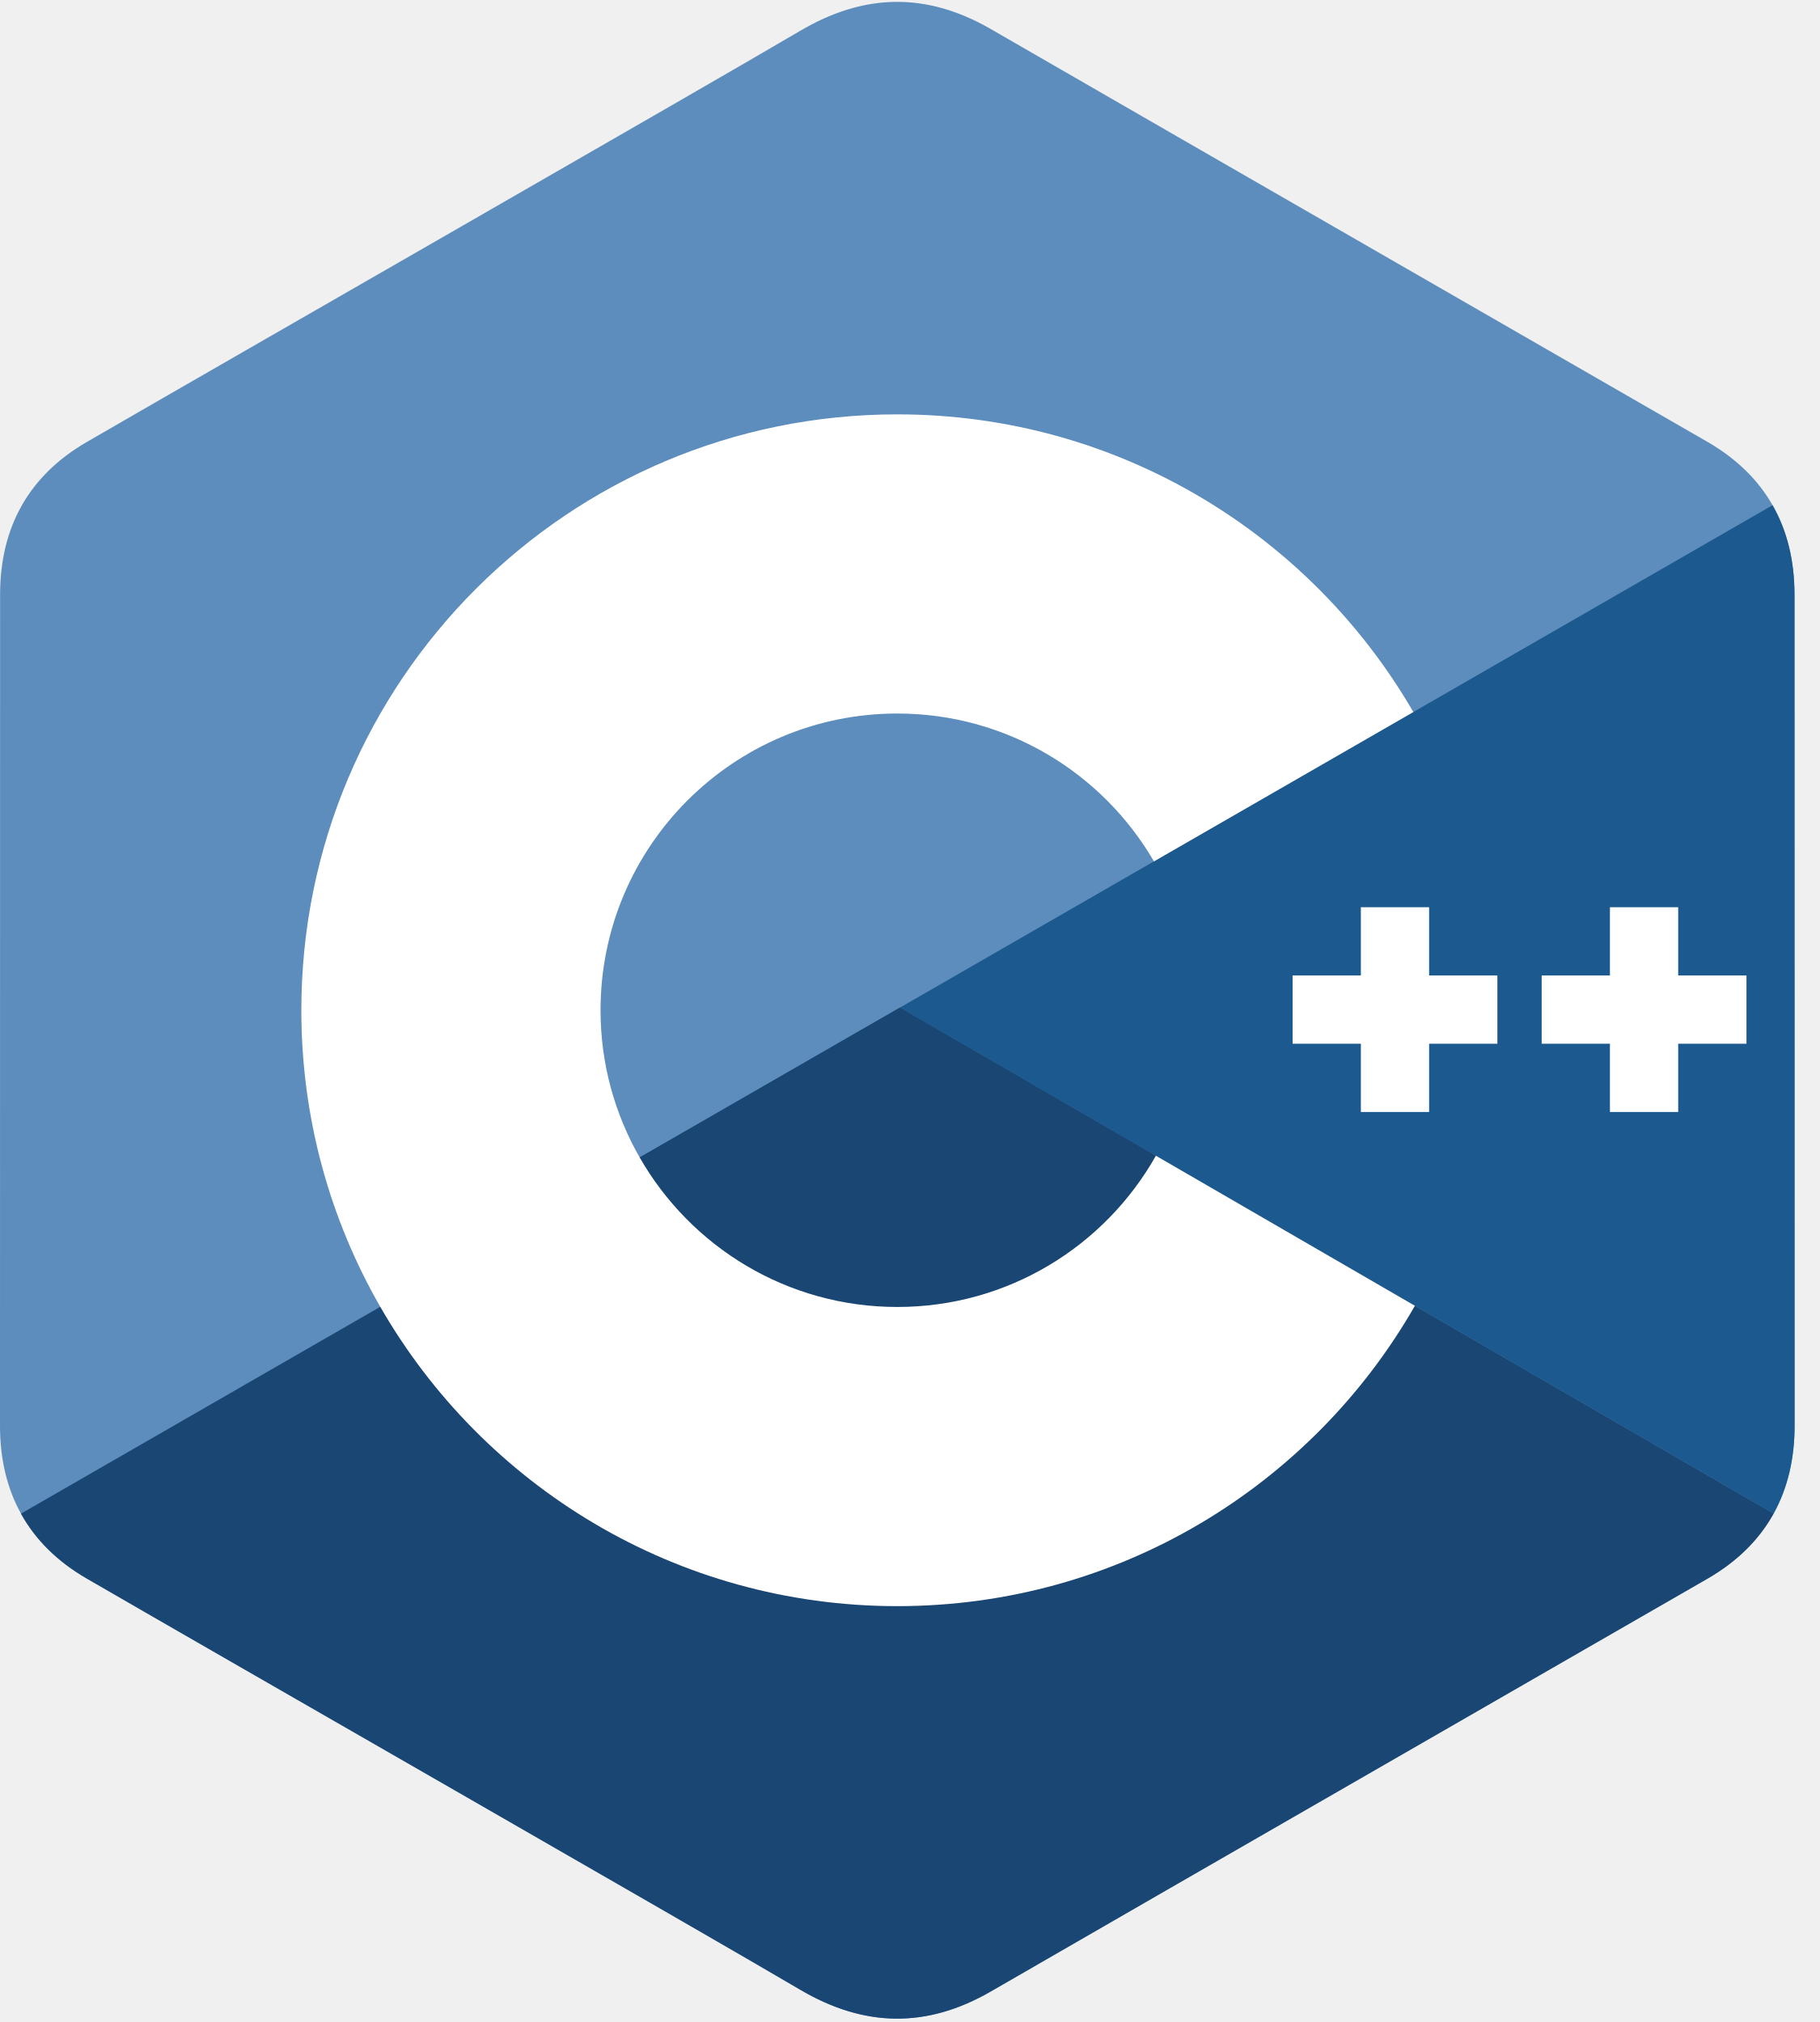
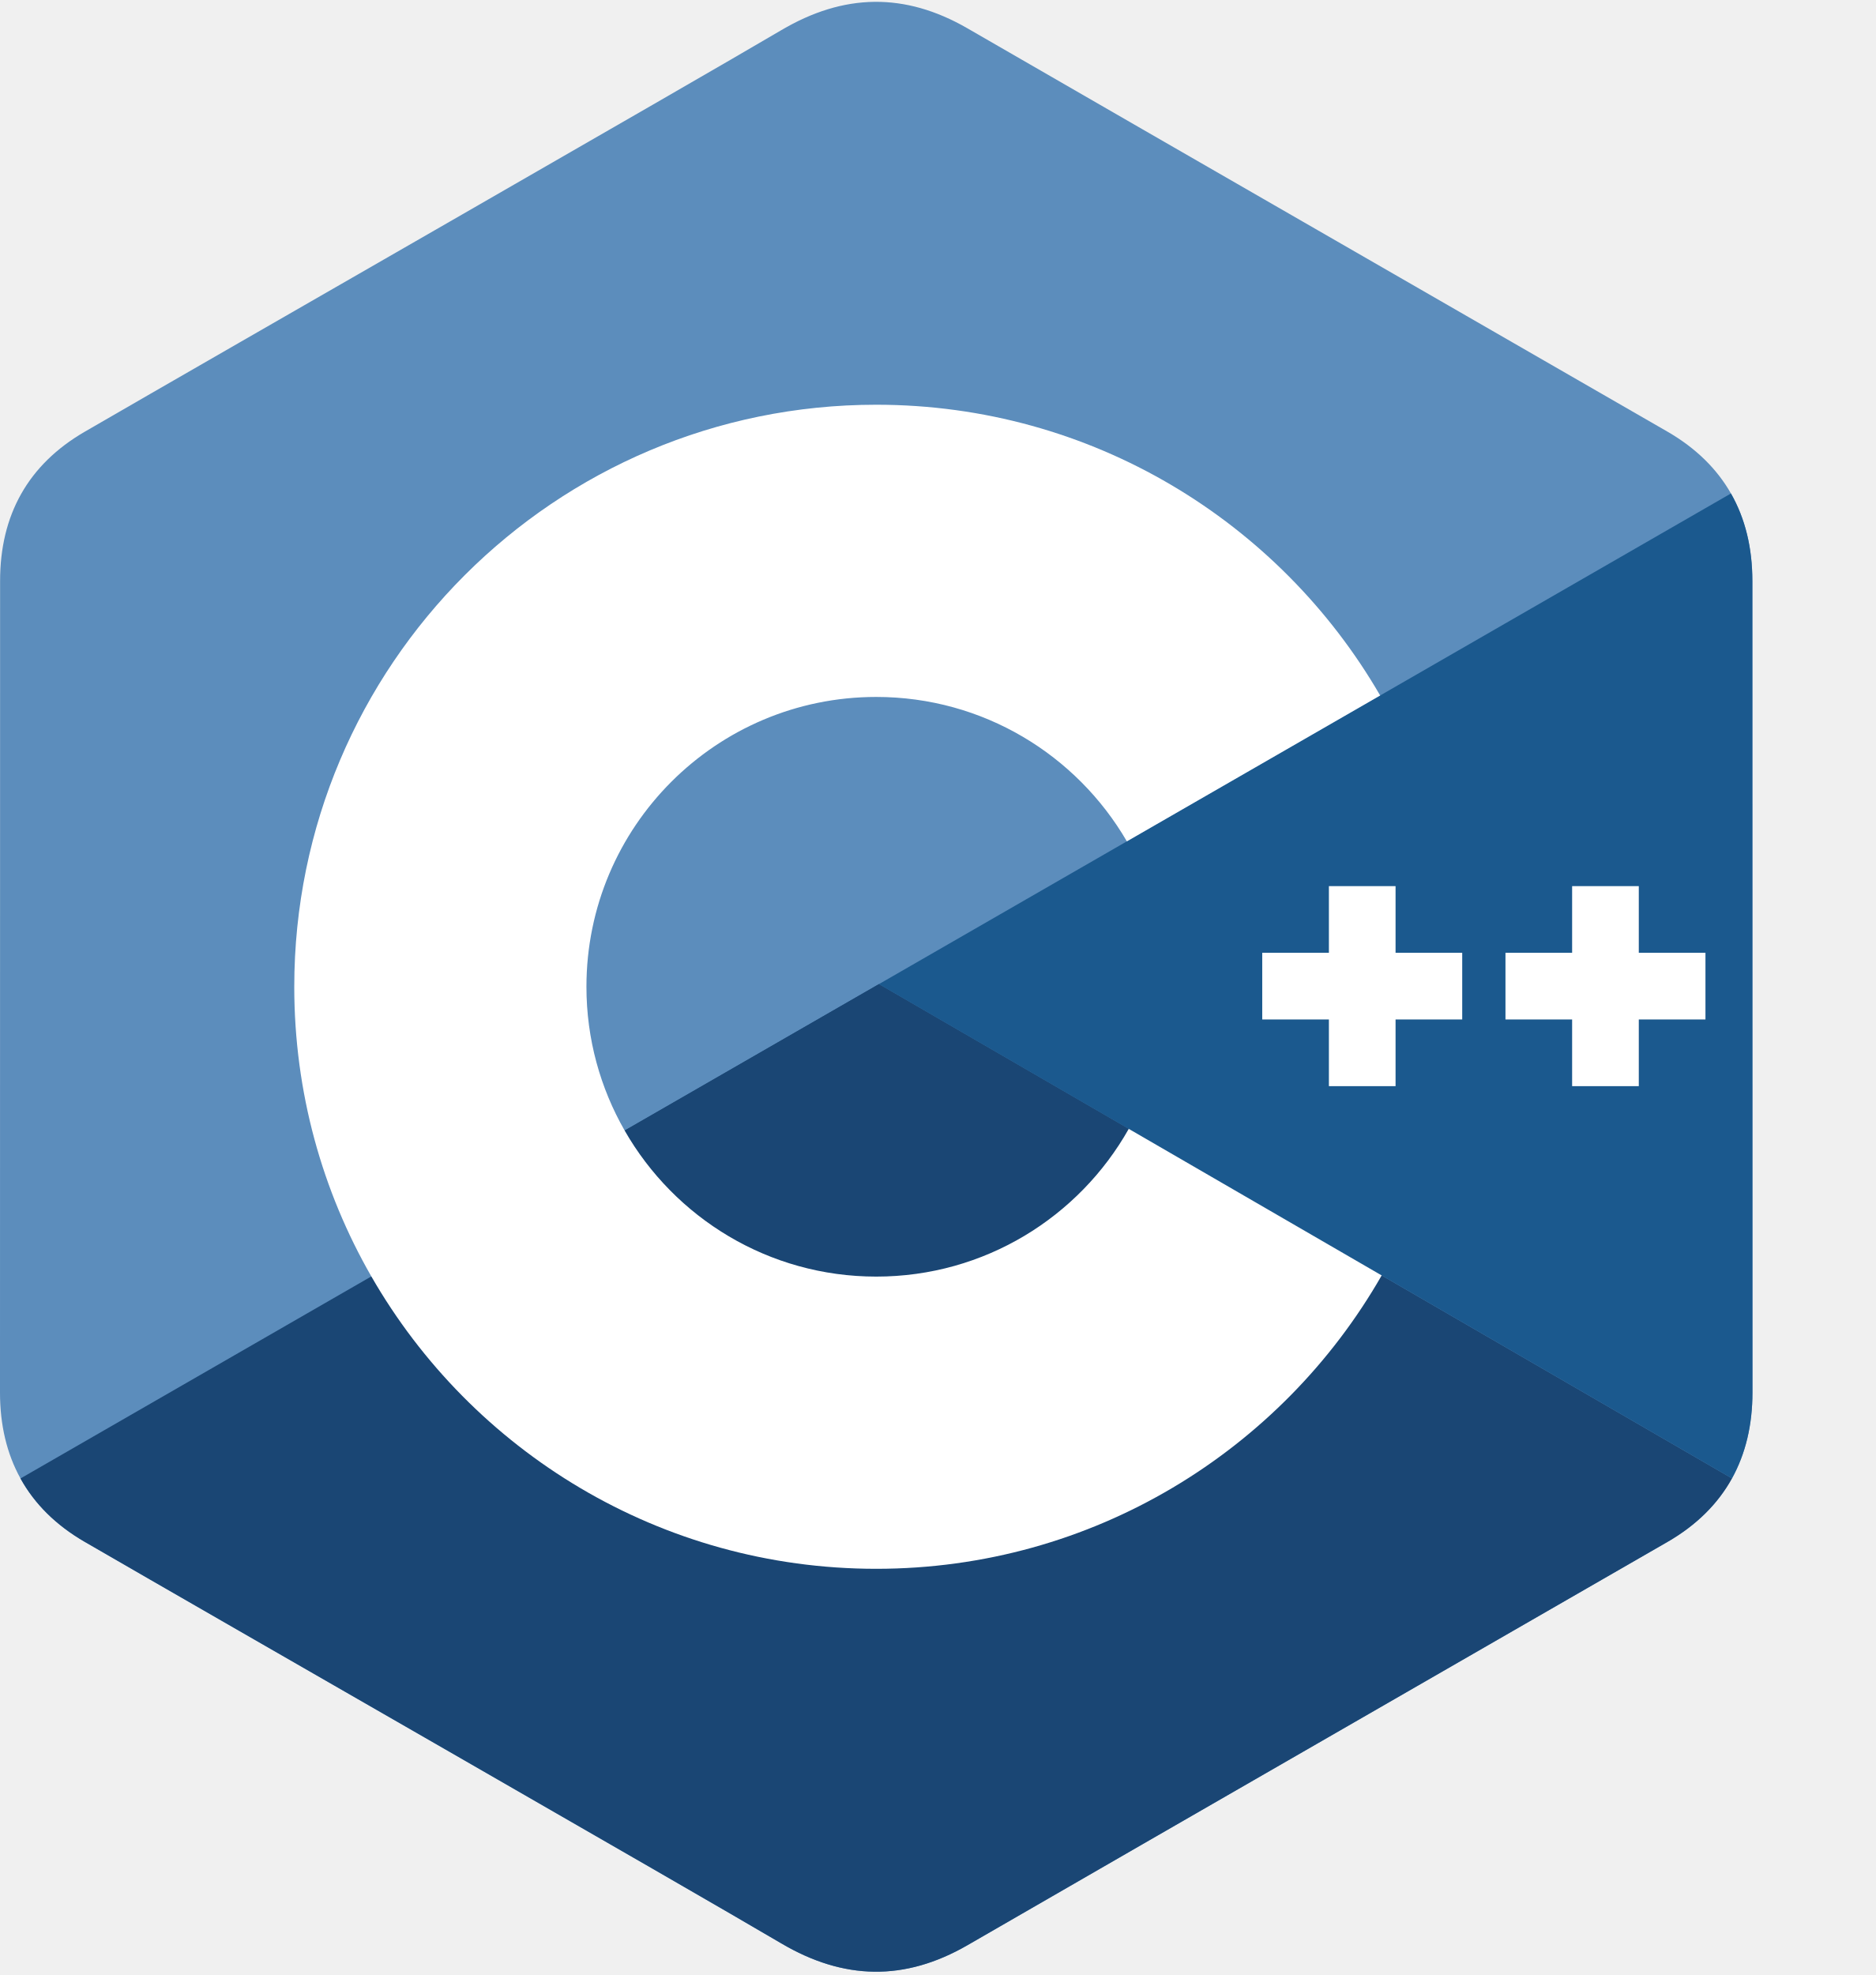
- <svg xmlns="http://www.w3.org/2000/svg" width="18px" height="20px" viewBox="0 0 256 288" version="1.1" preserveAspectRatio="xMinYMin meet">
+ <svg xmlns="http://www.w3.org/2000/svg" width="19px" height="20px" viewBox="0 0 256 288" version="1.1" preserveAspectRatio="xMinYMin meet">
  <g>
    <path d="M255.569,84.72 C255.567,79.89 254.534,75.622 252.445,71.959 C250.393,68.357 247.32,65.338 243.198,62.951 C209.173,43.332 175.115,23.773 141.101,4.134 C131.931,-1.16 123.04,-0.967 113.938,4.403 C100.395,12.39 32.59,51.237 12.385,62.94 C4.064,67.757 0.015,75.129 0.013,84.711 C0,124.166 0.013,163.62 0,203.076 C0.002,207.8 0.991,211.985 2.988,215.593 C5.041,219.304 8.157,222.406 12.374,224.847 C32.58,236.55 100.394,275.394 113.934,283.383 C123.04,288.756 131.931,288.948 141.104,283.652 C175.119,264.012 209.179,244.454 243.209,224.835 C247.426,222.395 250.542,219.291 252.595,215.583 C254.589,211.975 255.58,207.79 255.582,203.065 C255.582,203.065 255.582,124.176 255.569,84.72" fill="#5C8DBC" />
    <path d="M128.182,143.509 L2.988,215.593 C5.041,219.304 8.157,222.406 12.374,224.847 C32.58,236.55 100.394,275.394 113.934,283.383 C123.04,288.756 131.931,288.948 141.104,283.652 C175.119,264.012 209.179,244.454 243.209,224.835 C247.426,222.395 250.542,219.291 252.595,215.583 L128.182,143.509" fill="#1A4674" />
    <path d="M91.101,164.861 C98.386,177.579 112.081,186.157 127.791,186.157 C143.598,186.157 157.371,177.47 164.619,164.616 L128.182,143.509 L91.101,164.861" fill="#1A4674" />
    <path d="M255.569,84.72 C255.567,79.89 254.534,75.622 252.445,71.959 L128.182,143.509 L252.595,215.583 C254.589,211.975 255.58,207.79 255.582,203.065 C255.582,203.065 255.582,124.176 255.569,84.72" fill="#1B598E" />
    <path d="M248.728,148.661 L239.006,148.661 L239.006,158.385 L229.282,158.385 L229.282,148.661 L219.561,148.661 L219.561,138.94 L229.282,138.94 L229.282,129.218 L239.006,129.218 L239.006,138.94 L248.728,138.94 L248.728,148.661" fill="#FFFFFF" />
    <path d="M213.253,148.661 L203.532,148.661 L203.532,158.385 L193.81,158.385 L193.81,148.661 L184.088,148.661 L184.088,138.94 L193.81,138.94 L193.81,129.218 L203.532,129.218 L203.532,138.94 L213.253,138.94 L213.253,148.661" fill="#FFFFFF" />
    <path d="M164.619,164.616 C157.371,177.47 143.598,186.157 127.791,186.157 C112.081,186.157 98.386,177.579 91.101,164.861 C87.562,158.681 85.527,151.526 85.527,143.893 C85.527,120.552 104.45,101.63 127.791,101.63 C143.4,101.63 157.023,110.101 164.344,122.689 L201.285,101.417 C186.602,76.071 159.189,59.019 127.791,59.019 C80.915,59.019 42.916,97.019 42.916,143.893 C42.916,159.271 47.007,173.692 54.157,186.131 C68.803,211.611 96.294,228.768 127.791,228.768 C159.346,228.768 186.88,211.542 201.505,185.987 L164.619,164.616" fill="#FFFFFF" />
  </g>
</svg>
